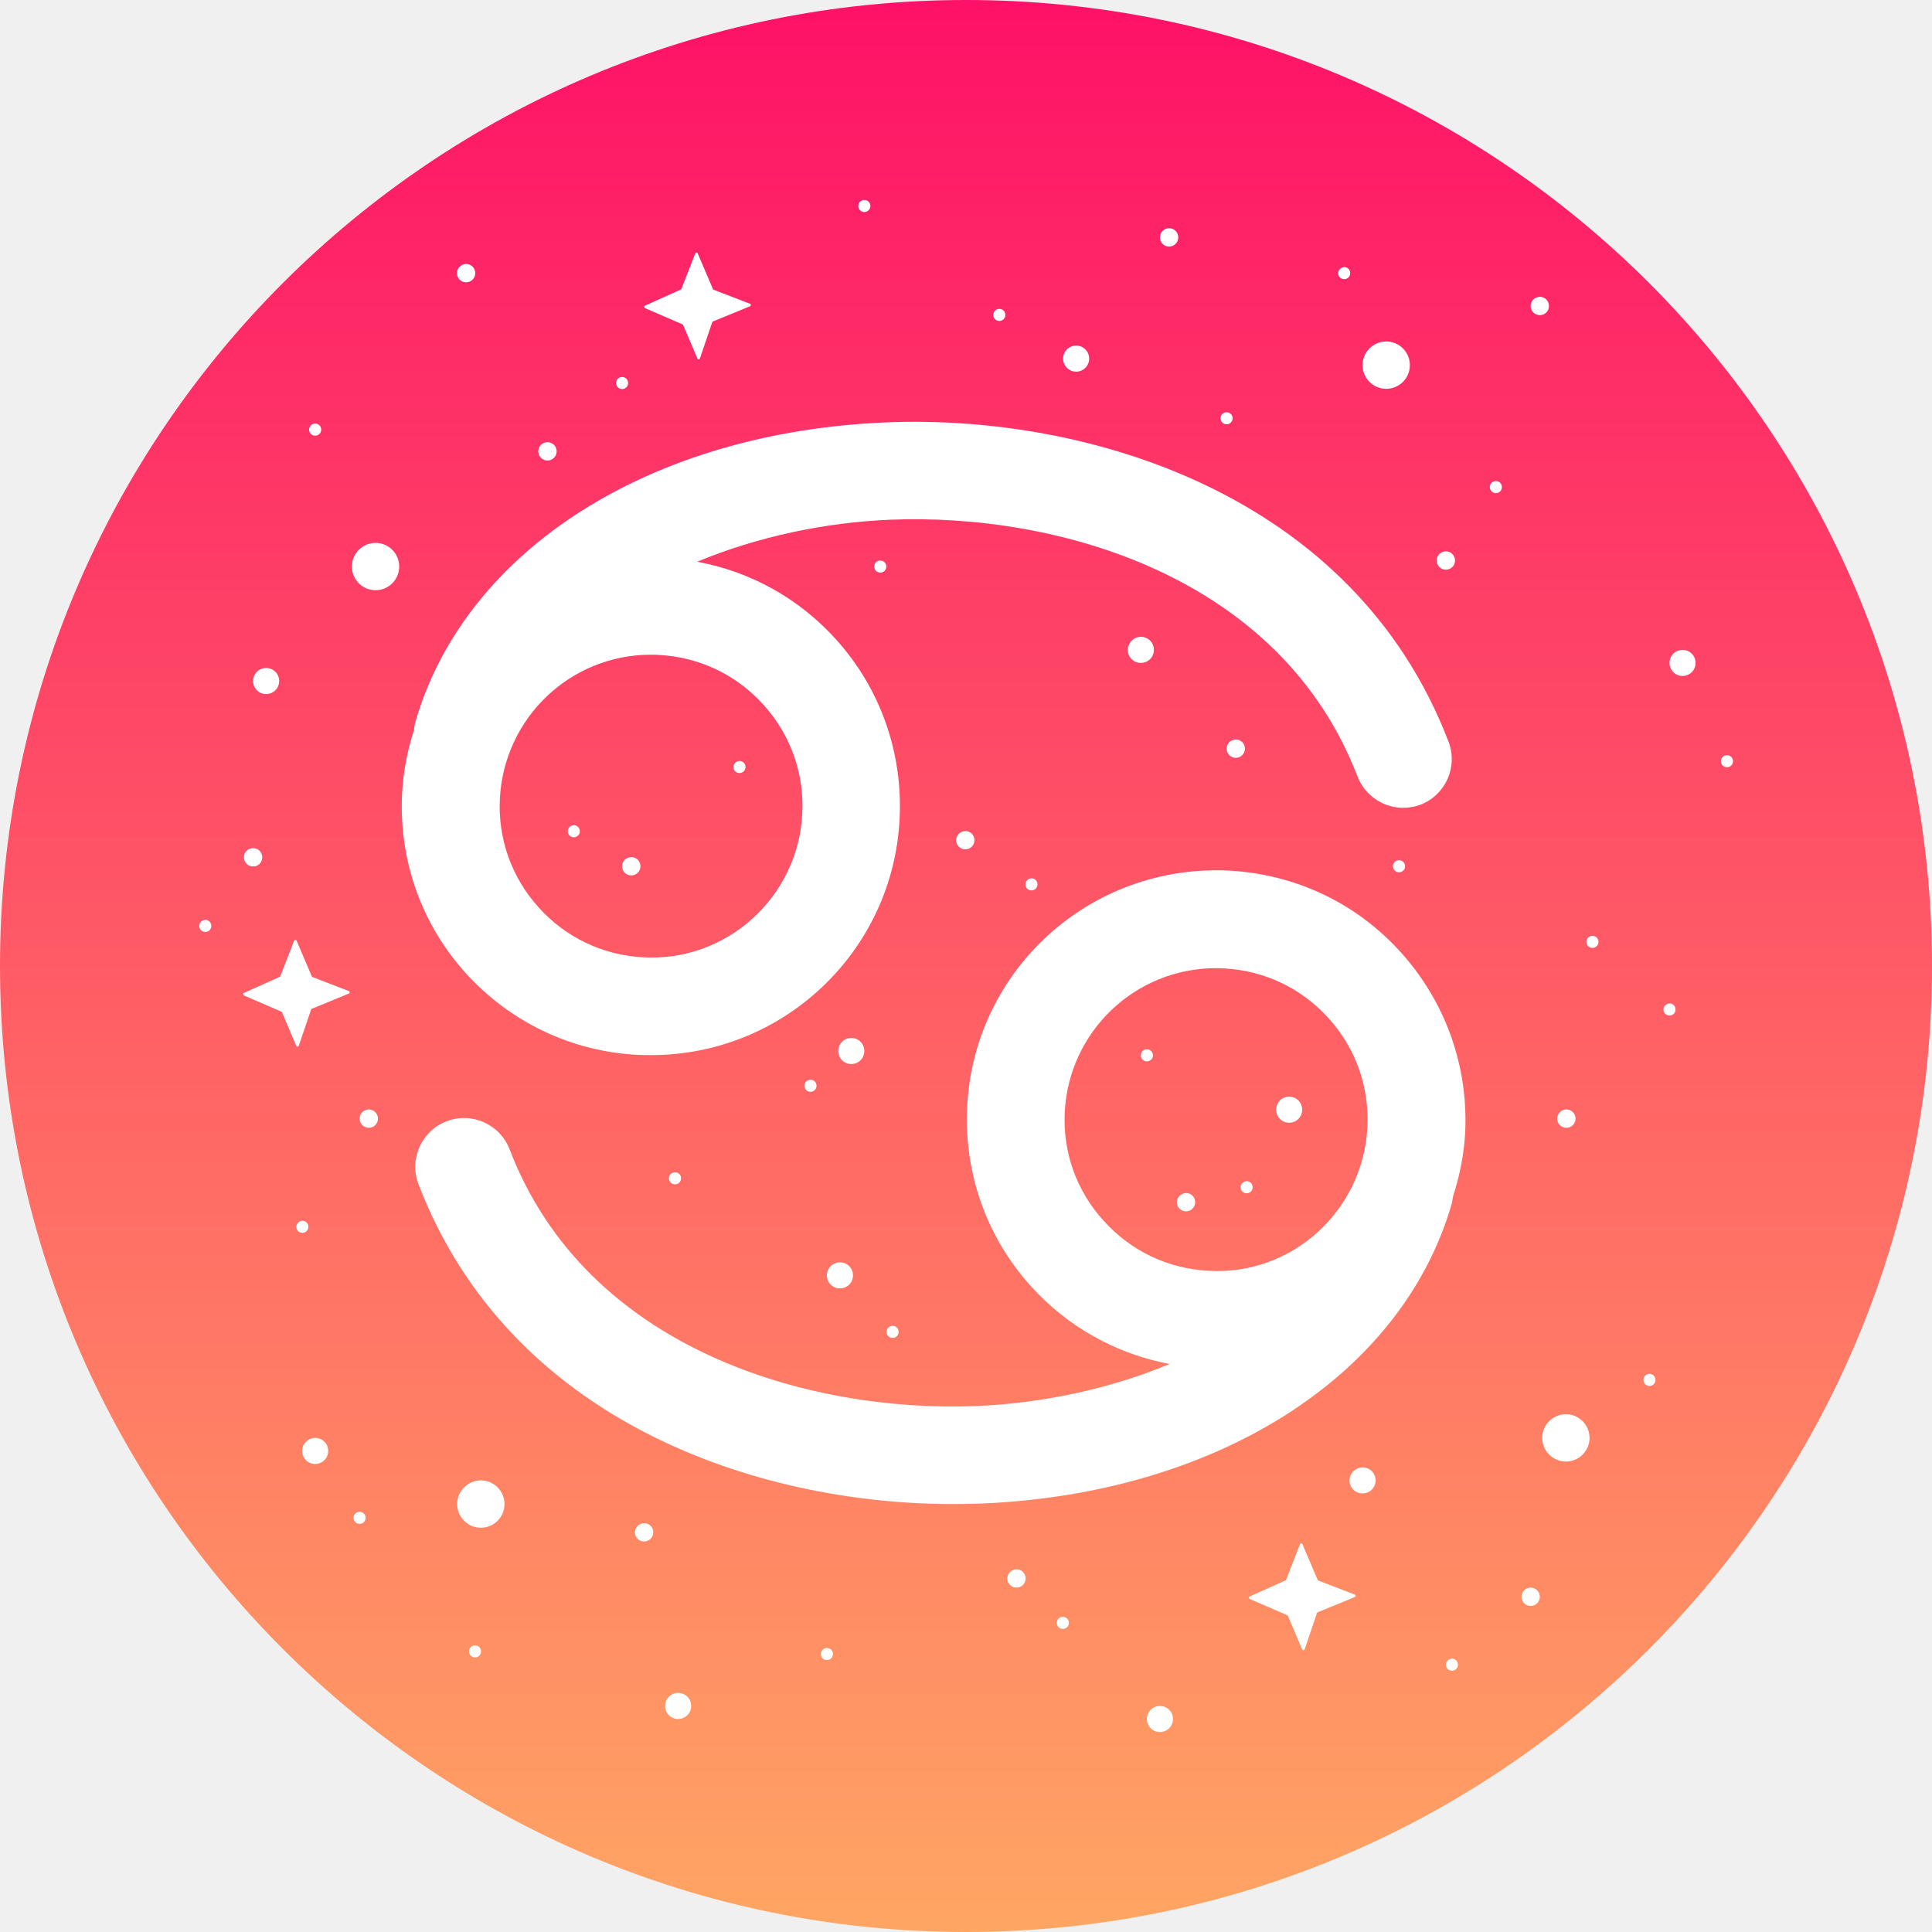
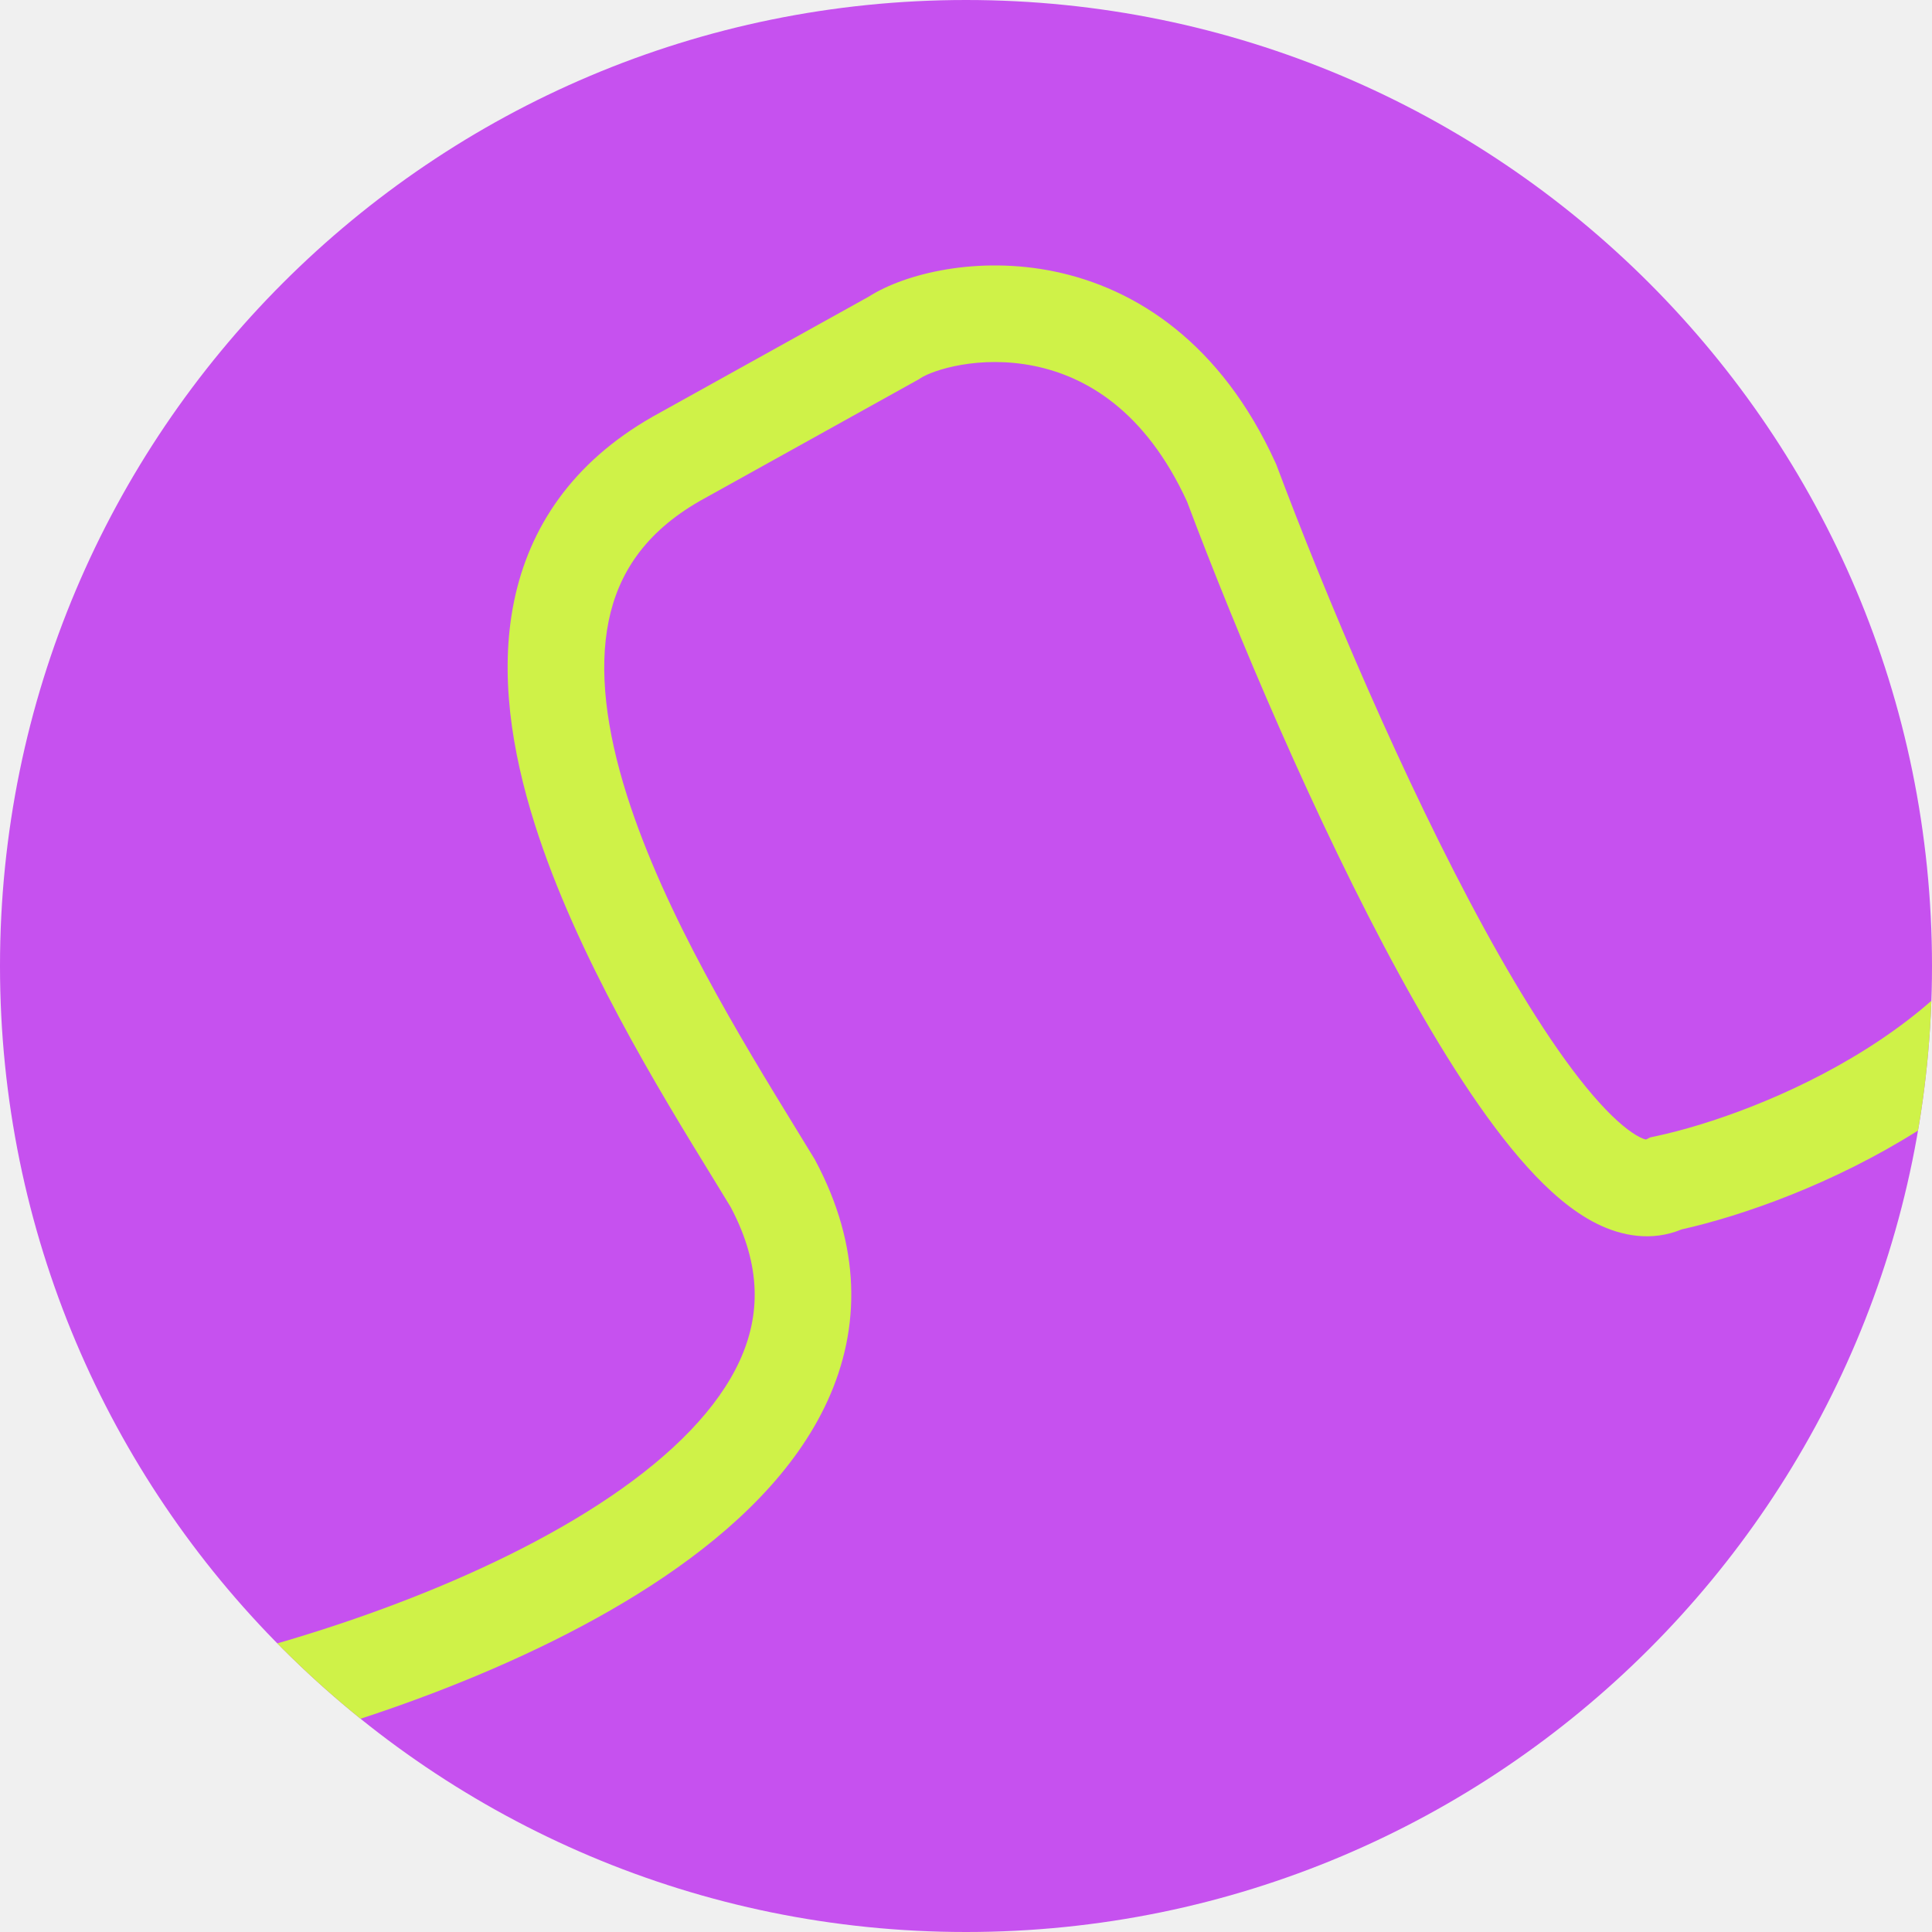
- <svg xmlns="http://www.w3.org/2000/svg" xmlns:xlink="http://www.w3.org/1999/xlink" version="1.1" id="图层_1" x="0px" y="0px" viewBox="0 0 800 800" style="enable-background:new 0 0 800 800;" xml:space="preserve">
-   <style type="text/css">
- 	.st0{clip-path:url(#SVGID_2_);fill:url(#SVGID_3_);}
- 	.st1{fill:#FFFFFF;}
- </style>
-   <g>
-     <g>
-       <g>
-         <defs>
-           <path id="SVGID_1_" d="M400,0L400,0c220.9,0,400,179.1,400,400v0c0,220.9-179.1,400-400,400h0C179.1,800,0,620.9,0,400v0      C0,179.1,179.1,0,400,0z" />
-         </defs>
-         <clipPath id="SVGID_2_">
-           <use xlink:href="#SVGID_1_" style="overflow:visible;" />
-         </clipPath>
-         <linearGradient id="SVGID_3_" gradientUnits="userSpaceOnUse" x1="392.35" y1="876.3" x2="392.35" y2="-90.9">
-           <stop offset="0" style="stop-color:#FFB463" />
-           <stop offset="1" style="stop-color:#FE0068" />
-         </linearGradient>
-         <path class="st0" d="M614.4,876.3H170.2c-144.4,0-261.5-117.1-261.5-261.5V170.6c0-144.4,117.1-261.5,261.5-261.5h444.3     C758.9-90.9,876,26.2,876,170.6v444.3C875.9,759.2,758.8,876.3,614.4,876.3z" />
-       </g>
-     </g>
+ <svg xmlns="http://www.w3.org/2000/svg" width="40" height="40" viewBox="0 0 40 40" fill="none">
+   <g clip-path="url(#clip0_3754_33694)">
+     <rect width="40" height="40" rx="20" fill="#C651EF" />
+     <path fill-rule="evenodd" clip-rule="evenodd" d="M21.423 7.579C20.277 7.343 19.306 7.664 19.055 7.832L19.021 7.854L14.491 10.371C13.341 11.03 12.8 11.886 12.602 12.855C12.393 13.876 12.549 15.104 12.978 16.461C13.761 18.933 15.327 21.488 16.503 23.406C16.625 23.604 16.742 23.796 16.854 23.98L16.869 24.004L16.882 24.029C17.824 25.794 17.827 27.486 17.134 29.002C16.468 30.459 15.2 31.664 13.761 32.64C10.88 34.594 6.942 35.88 4.214 36.477C3.674 36.595 3.141 36.253 3.023 35.714C2.905 35.174 3.247 34.641 3.786 34.523C6.392 33.953 10.053 32.739 12.639 30.985C13.933 30.107 14.865 29.155 15.316 28.17C15.737 27.248 15.776 26.219 15.13 24.995C15.025 24.822 14.913 24.639 14.795 24.446C13.634 22.557 11.933 19.787 11.072 17.064C10.593 15.55 10.337 13.947 10.642 12.454C10.958 10.911 11.858 9.572 13.504 8.632L13.514 8.626L17.984 6.143C18.746 5.656 20.25 5.295 21.827 5.62C23.519 5.969 25.28 7.099 26.41 9.586L26.424 9.617L26.436 9.649C27.427 12.292 29.058 16.169 30.727 19.22C31.567 20.755 32.385 22.023 33.105 22.82C33.469 23.224 33.755 23.447 33.952 23.545C34.016 23.577 34.055 23.589 34.077 23.593L34.166 23.549L34.291 23.522C35.358 23.293 37.07 22.708 38.641 21.717C40.22 20.721 41.539 19.39 42.042 17.713C42.201 17.184 42.758 16.883 43.287 17.042C43.816 17.201 44.117 17.758 43.958 18.287C43.261 20.61 41.497 22.279 39.709 23.408C37.962 24.51 36.081 25.17 34.815 25.454C34.192 25.711 33.567 25.588 33.06 25.335C32.539 25.076 32.056 24.644 31.62 24.16C30.74 23.185 29.833 21.753 28.973 20.18C27.248 17.027 25.586 13.074 24.576 10.384C23.707 8.493 22.475 7.796 21.423 7.579ZM34.097 23.595C34.097 23.596 34.093 23.596 34.084 23.595C34.092 23.594 34.096 23.594 34.097 23.595Z" fill="#CFF248" />
  </g>
-   <g>
-     <g>
-       <path class="st1" d="M264.1,436.8c1.9,0.1,3.7,0.1,5.5,0.1c54.8,0,100.1-42.9,102.9-97.7c1.4-27.5-7.9-54-26.3-74.4    c-15.3-17-35.4-28.1-57.5-32.2c25.2-10.5,53.3-16.3,80-17.4c69.3-2.8,161.5,23.3,193.4,106.3c3.1,8,10.8,13,18.9,13    c2.4,0,4.9-0.4,7.2-1.3c10.4-4,15.6-15.7,11.6-26.1c-39.5-103-150-135.6-232.8-132.2c-97.6,4-174.1,52.6-194.9,123.7    c-0.4,1.3-0.6,2.6-0.7,3.8c-2.7,8.3-4.4,17-4.9,26.1c-1.4,27.5,7.9,54,26.3,74.4C211.3,423.3,236.6,435.4,264.1,436.8z     M332.2,337.1c-1.8,34.4-31.3,61.3-65.9,59.3c-16.7-0.9-32.1-8.2-43.3-20.7c-11.2-12.4-16.9-28.5-16-45.2    c1.8-33.3,29.2-59.4,62.5-59.4c1.1,0,2.2,0,3.4,0.1c16.7,0.9,32.1,8.2,43.3,20.7C327.4,304.3,333.1,320.4,332.2,337.1z" />
-       <path class="st1" d="M580.2,394.5c-18.4-20.5-43.7-32.5-71.3-34c-57.4-2.8-105.5,41-108.4,97.6c-1.4,27.5,7.9,54,26.3,74.4    c15.3,17,35.4,28.1,57.5,32.3c-25.2,10.5-53.3,16.3-80,17.4C335.1,585,242.8,558.9,211,475.9c-4-10.4-15.7-15.6-26.1-11.6    c-10.4,4-15.6,15.7-11.6,26.1c37.7,98.2,140.1,132.4,221.2,132.4c3.9,0,7.8-0.1,11.6-0.2c97.6-4,174.1-52.6,194.9-123.7    c0.3-1.2,0.5-2.4,0.7-3.6c2.7-8.4,4.5-17.2,5-26.4C608,441.5,598.6,415,580.2,394.5z M440.9,460.3c1.8-33.3,29.2-59.4,62.6-59.4    c1.1,0,2.2,0,3.4,0.1c16.7,0.9,32.1,8.2,43.3,20.7c11.2,12.4,16.9,28.5,16,45.2c-1.8,34.4-31.2,61.4-65.9,59.3    c-16.7-0.9-32.1-8.2-43.3-20.7C445.7,493.1,440,477,440.9,460.3z" />
-     </g>
-     <g>
-       <path class="st1" d="M691.3,274.5c0,3,2.4,5.4,5.4,5.4s5.4-2.4,5.4-5.4s-2.4-5.4-5.4-5.4S691.3,271.5,691.3,274.5z" />
-       <path class="st1" d="M528.4,459.5c0,3,2.4,5.4,5.4,5.4s5.4-2.4,5.4-5.4s-2.4-5.4-5.4-5.4S528.4,456.5,528.4,459.5z" />
-       <path class="st1" d="M347.1,435.2c0,3,2.4,5.4,5.4,5.4s5.4-2.4,5.4-5.4s-2.4-5.4-5.4-5.4S347.1,432.2,347.1,435.2z" />
-       <path class="st1" d="M104.8,282c0,3,2.4,5.4,5.4,5.4s5.4-2.4,5.4-5.4s-2.4-5.4-5.4-5.4S104.8,279,104.8,282z" />
-       <path class="st1" d="M275.4,706.4c0,3,2.4,5.4,5.4,5.4s5.4-2.4,5.4-5.4s-2.4-5.4-5.4-5.4S275.4,703.4,275.4,706.4z" />
-       <path class="st1" d="M342.4,528.1c0,3,2.4,5.4,5.4,5.4s5.4-2.4,5.4-5.4s-2.4-5.4-5.4-5.4C344.8,522.7,342.4,525.1,342.4,528.1z" />
-       <circle class="st1" cx="445.6" cy="148.5" r="5.4" />
-       <path class="st1" d="M125.1,600.8c0,3,2.4,5.4,5.4,5.4s5.4-2.4,5.4-5.4s-2.4-5.4-5.4-5.4C127.5,595.4,125.1,597.9,125.1,600.8z" />
-       <path class="st1" d="M474.9,711.8c0,3,2.4,5.4,5.4,5.4s5.4-2.4,5.4-5.4s-2.4-5.4-5.4-5.4C477.3,706.4,474.9,708.8,474.9,711.8z" />
-       <path class="st1" d="M558.8,613c0,3,2.4,5.4,5.4,5.4s5.4-2.4,5.4-5.4s-2.4-5.4-5.4-5.4C561.2,607.7,558.8,610.1,558.8,613z" />
-       <path class="st1" d="M467,269.1c0,3,2.4,5.4,5.4,5.4s5.4-2.4,5.4-5.4s-2.4-5.4-5.4-5.4S467,266.2,467,269.1z" />
-       <path class="st1" d="M507.9,310c0,2.1,1.7,3.8,3.8,3.8c2.1,0,3.8-1.7,3.8-3.8s-1.7-3.8-3.8-3.8C509.6,306.3,507.9,307.9,507.9,310    z" />
-       <path class="st1" d="M633.8,126.7c0,2.1,1.7,3.8,3.8,3.8s3.8-1.7,3.8-3.8c0-2.1-1.7-3.8-3.8-3.8    C635.5,122.9,633.8,124.6,633.8,126.7z" />
-       <path class="st1" d="M480.3,98.3c0,2.1,1.7,3.8,3.8,3.8c2.1,0,3.8-1.7,3.8-3.8s-1.7-3.8-3.8-3.8S480.3,96.2,480.3,98.3z" />
-       <path class="st1" d="M222.9,186.9c0,2.1,1.7,3.8,3.8,3.8s3.8-1.7,3.8-3.8s-1.7-3.8-3.8-3.8C224.5,183.1,222.9,184.8,222.9,186.9z" />
-       <path class="st1" d="M189.2,113.1c0,2.1,1.7,3.8,3.8,3.8s3.8-1.7,3.8-3.8c0-2.1-1.7-3.8-3.8-3.8    C190.8,109.4,189.2,111.1,189.2,113.1z" />
-       <path class="st1" d="M417.1,653.6c0,2.1,1.7,3.8,3.8,3.8c2.1,0,3.8-1.7,3.8-3.8s-1.7-3.8-3.8-3.8    C418.8,649.9,417.1,651.5,417.1,653.6z" />
-       <circle class="st1" cx="633.8" cy="661.2" r="3.8" />
-       <path class="st1" d="M644.8,463.2c0,2.1,1.7,3.8,3.8,3.8s3.8-1.7,3.8-3.8c0-2.1-1.7-3.8-3.8-3.8S644.8,461.1,644.8,463.2z" />
-       <path class="st1" d="M257.6,358.7c0,2.1,1.7,3.8,3.8,3.8c2.1,0,3.8-1.7,3.8-3.8s-1.7-3.8-3.8-3.8    C259.2,355,257.6,356.6,257.6,358.7z" />
-       <path class="st1" d="M148.9,463.2c0,2.1,1.7,3.8,3.8,3.8s3.8-1.7,3.8-3.8c0-2.1-1.7-3.8-3.8-3.8    C150.5,459.5,148.9,461.1,148.9,463.2z" />
-       <path class="st1" d="M101,355c0,2.1,1.7,3.8,3.8,3.8c2.1,0,3.8-1.7,3.8-3.8c0-2.1-1.7-3.8-3.8-3.8S101,352.9,101,355z" />
-       <path class="st1" d="M262.9,634.5c0,2.1,1.7,3.8,3.8,3.8c2.1,0,3.8-1.7,3.8-3.8s-1.7-3.8-3.8-3.8    C264.6,630.8,262.9,632.5,262.9,634.5z" />
-       <path class="st1" d="M594.9,232.1c0,2.1,1.7,3.8,3.8,3.8s3.8-1.7,3.8-3.8s-1.7-3.8-3.8-3.8C596.6,228.3,594.9,230,594.9,232.1z" />
-       <path class="st1" d="M395.9,347.9c0,2.1,1.7,3.8,3.8,3.8c2.1,0,3.8-1.7,3.8-3.8s-1.7-3.8-3.8-3.8    C397.6,344.2,395.9,345.9,395.9,347.9z" />
-       <path class="st1" d="M487.3,497.8c0,2.1,1.7,3.8,3.8,3.8c2.1,0,3.8-1.7,3.8-3.8s-1.7-3.8-3.8-3.8    C489,494.1,487.3,495.8,487.3,497.8z" />
-       <path class="st1" d="M616.9,201.7c0,1.4,1.1,2.5,2.5,2.5s2.5-1.1,2.5-2.5s-1.1-2.5-2.5-2.5S616.9,200.3,616.9,201.7z" />
-       <path class="st1" d="M411.3,130.4c0,1.4,1.1,2.5,2.5,2.5s2.5-1.1,2.5-2.5s-1.1-2.5-2.5-2.5S411.3,129.1,411.3,130.4z" />
-       <path class="st1" d="M362,234.6c0,1.4,1.1,2.5,2.5,2.5s2.5-1.1,2.5-2.5s-1.1-2.5-2.5-2.5S362,233.2,362,234.6z" />
-       <path class="st1" d="M128,177.9c0,1.4,1.1,2.5,2.5,2.5s2.5-1.1,2.5-2.5s-1.1-2.5-2.5-2.5S128,176.5,128,177.9z" />
-       <path class="st1" d="M82.5,383.4c0,1.4,1.1,2.5,2.5,2.5s2.5-1.1,2.5-2.5s-1.1-2.5-2.5-2.5S82.5,382.1,82.5,383.4z" />
-       <path class="st1" d="M122.7,508c0,1.4,1.1,2.5,2.5,2.5s2.5-1.1,2.5-2.5s-1.1-2.5-2.5-2.5C123.8,505.6,122.7,506.7,122.7,508z" />
-       <path class="st1" d="M303.7,317.6c0,1.4,1.1,2.5,2.5,2.5s2.5-1.1,2.5-2.5s-1.1-2.5-2.5-2.5C304.8,315.2,303.7,316.3,303.7,317.6z" />
-       <path class="st1" d="M146.4,628.5c0,1.4,1.1,2.5,2.5,2.5s2.5-1.1,2.5-2.5s-1.1-2.5-2.5-2.5S146.4,627.1,146.4,628.5z" />
-       <path class="st1" d="M437.6,672c0,1.4,1.1,2.5,2.5,2.5s2.5-1.1,2.5-2.5s-1.1-2.5-2.5-2.5S437.6,670.6,437.6,672z" />
-       <path class="st1" d="M472.4,437c0,1.4,1.1,2.5,2.5,2.5s2.5-1.1,2.5-2.5s-1.1-2.5-2.5-2.5S472.4,435.6,472.4,437z" />
-       <path class="st1" d="M339.9,684.9c0,1.4,1.1,2.5,2.5,2.5s2.5-1.1,2.5-2.5s-1.1-2.5-2.5-2.5S339.9,683.5,339.9,684.9z" />
-       <path class="st1" d="M333.1,449.6c0,1.4,1.1,2.5,2.5,2.5s2.5-1.1,2.5-2.5s-1.1-2.5-2.5-2.5S333.1,448.2,333.1,449.6z" />
-       <path class="st1" d="M367.1,551.5c0,1.4,1.1,2.5,2.5,2.5s2.5-1.1,2.5-2.5s-1.1-2.5-2.5-2.5S367.1,550.2,367.1,551.5z" />
-       <path class="st1" d="M656.9,390c0,1.4,1.1,2.5,2.5,2.5s2.5-1.1,2.5-2.5s-1.1-2.5-2.5-2.5S656.9,388.6,656.9,390z" />
-       <path class="st1" d="M424.6,366.2c0,1.4,1.1,2.5,2.5,2.5s2.5-1.1,2.5-2.5s-1.1-2.5-2.5-2.5S424.6,364.9,424.6,366.2z" />
-       <circle class="st1" cx="237.6" cy="344.2" r="2.5" />
-       <path class="st1" d="M576.8,358.7c0,1.4,1.1,2.5,2.5,2.5s2.5-1.1,2.5-2.5s-1.1-2.5-2.5-2.5C577.9,356.2,576.8,357.3,576.8,358.7z" />
-       <path class="st1" d="M688.8,418c0,1.4,1.1,2.5,2.5,2.5s2.5-1.1,2.5-2.5s-1.1-2.5-2.5-2.5C689.9,415.6,688.8,416.7,688.8,418z" />
-       <path class="st1" d="M680.5,571.4c0,1.4,1.1,2.5,2.5,2.5s2.5-1.1,2.5-2.5s-1.1-2.5-2.5-2.5S680.5,570,680.5,571.4z" />
-       <path class="st1" d="M712.6,315.2c0,1.4,1.1,2.5,2.5,2.5s2.5-1.1,2.5-2.5s-1.1-2.5-2.5-2.5C713.7,312.7,712.6,313.8,712.6,315.2z" />
-       <circle class="st1" cx="507.9" cy="173.2" r="2.5" />
-       <path class="st1" d="M554.1,113.1c0,1.4,1.1,2.5,2.5,2.5s2.5-1.1,2.5-2.5s-1.1-2.5-2.5-2.5C555.2,110.7,554.1,111.8,554.1,113.1z" />
-       <circle class="st1" cx="357.9" cy="85.3" r="2.5" />
-       <circle class="st1" cx="257.6" cy="158.6" r="2.5" />
-       <path class="st1" d="M277,487.9c0,1.4,1.1,2.5,2.5,2.5s2.5-1.1,2.5-2.5s-1.1-2.5-2.5-2.5S277,486.5,277,487.9z" />
-       <path class="st1" d="M194.2,683.8c0,1.4,1.1,2.5,2.5,2.5s2.5-1.1,2.5-2.5s-1.1-2.5-2.5-2.5S194.2,682.4,194.2,683.8z" />
-       <path class="st1" d="M598.7,689.3c0,1.4,1.1,2.5,2.5,2.5s2.5-1.1,2.5-2.5s-1.1-2.5-2.5-2.5C599.8,686.9,598.7,688,598.7,689.3z" />
-       <path class="st1" d="M513.7,491.6c0,1.4,1.1,2.5,2.5,2.5s2.5-1.1,2.5-2.5s-1.1-2.5-2.5-2.5C514.8,489.2,513.7,490.3,513.7,491.6z" />
-       <circle class="st1" cx="574" cy="151.2" r="9.8" />
-       <path class="st1" d="M638.6,595.4c0,5.4,4.4,9.8,9.8,9.8s9.8-4.4,9.8-9.8c0-5.4-4.4-9.8-9.8-9.8S638.6,590,638.6,595.4z" />
-       <circle class="st1" cx="199.1" cy="622.8" r="9.8" />
-       <circle class="st1" cx="155.5" cy="234.6" r="9.8" />
-       <path class="st1" d="M267,126.6l15.1-6.8l5.8-14.9c0.1-0.2,0.3-0.3,0.5-0.3s0.4,0.1,0.5,0.3l6.4,15l15.3,5.9    c0.2,0.1,0.3,0.3,0.3,0.5s-0.1,0.4-0.3,0.5l-15.6,6.4l-5.2,15.3c-0.1,0.2-0.3,0.3-0.5,0.3l0,0c-0.2,0-0.4-0.1-0.5-0.3l-6-14.1    l-15.7-6.8c-0.2-0.1-0.3-0.3-0.3-0.5C266.7,126.9,266.8,126.7,267,126.6z" />
-       <path class="st1" d="M100.9,411.2l15.1-6.8l5.8-14.9c0.1-0.2,0.3-0.3,0.5-0.3s0.4,0.1,0.5,0.3l6.4,15l15.3,5.9    c0.2,0.1,0.3,0.3,0.3,0.5s-0.1,0.4-0.3,0.5l-15.6,6.4l-5.2,15.3c-0.1,0.2-0.3,0.3-0.5,0.3l0,0c-0.2,0-0.4-0.1-0.5-0.3l-6-14.1    l-15.7-6.8c-0.2-0.1-0.3-0.3-0.3-0.5C100.5,411.5,100.7,411.3,100.9,411.2z" />
-       <path class="st1" d="M517.4,661.1l15.1-6.8l5.8-14.9c0.1-0.2,0.3-0.3,0.5-0.3s0.4,0.1,0.5,0.3l6.4,15l15.3,5.9    c0.2,0.1,0.3,0.3,0.3,0.5s-0.1,0.4-0.3,0.5l-15.6,6.4l-5.2,15.3c-0.1,0.2-0.3,0.3-0.5,0.3l0,0c-0.2,0-0.4-0.1-0.5-0.3l-6-14.1    l-15.7-6.8c-0.2-0.1-0.3-0.3-0.3-0.5C517.1,661.4,517.2,661.2,517.4,661.1z" />
-     </g>
-   </g>
+   <defs>
+     <clipPath id="clip0_3754_33694">
+       <rect width="40" height="40" rx="20" fill="white" />
+     </clipPath>
+   </defs>
</svg>
